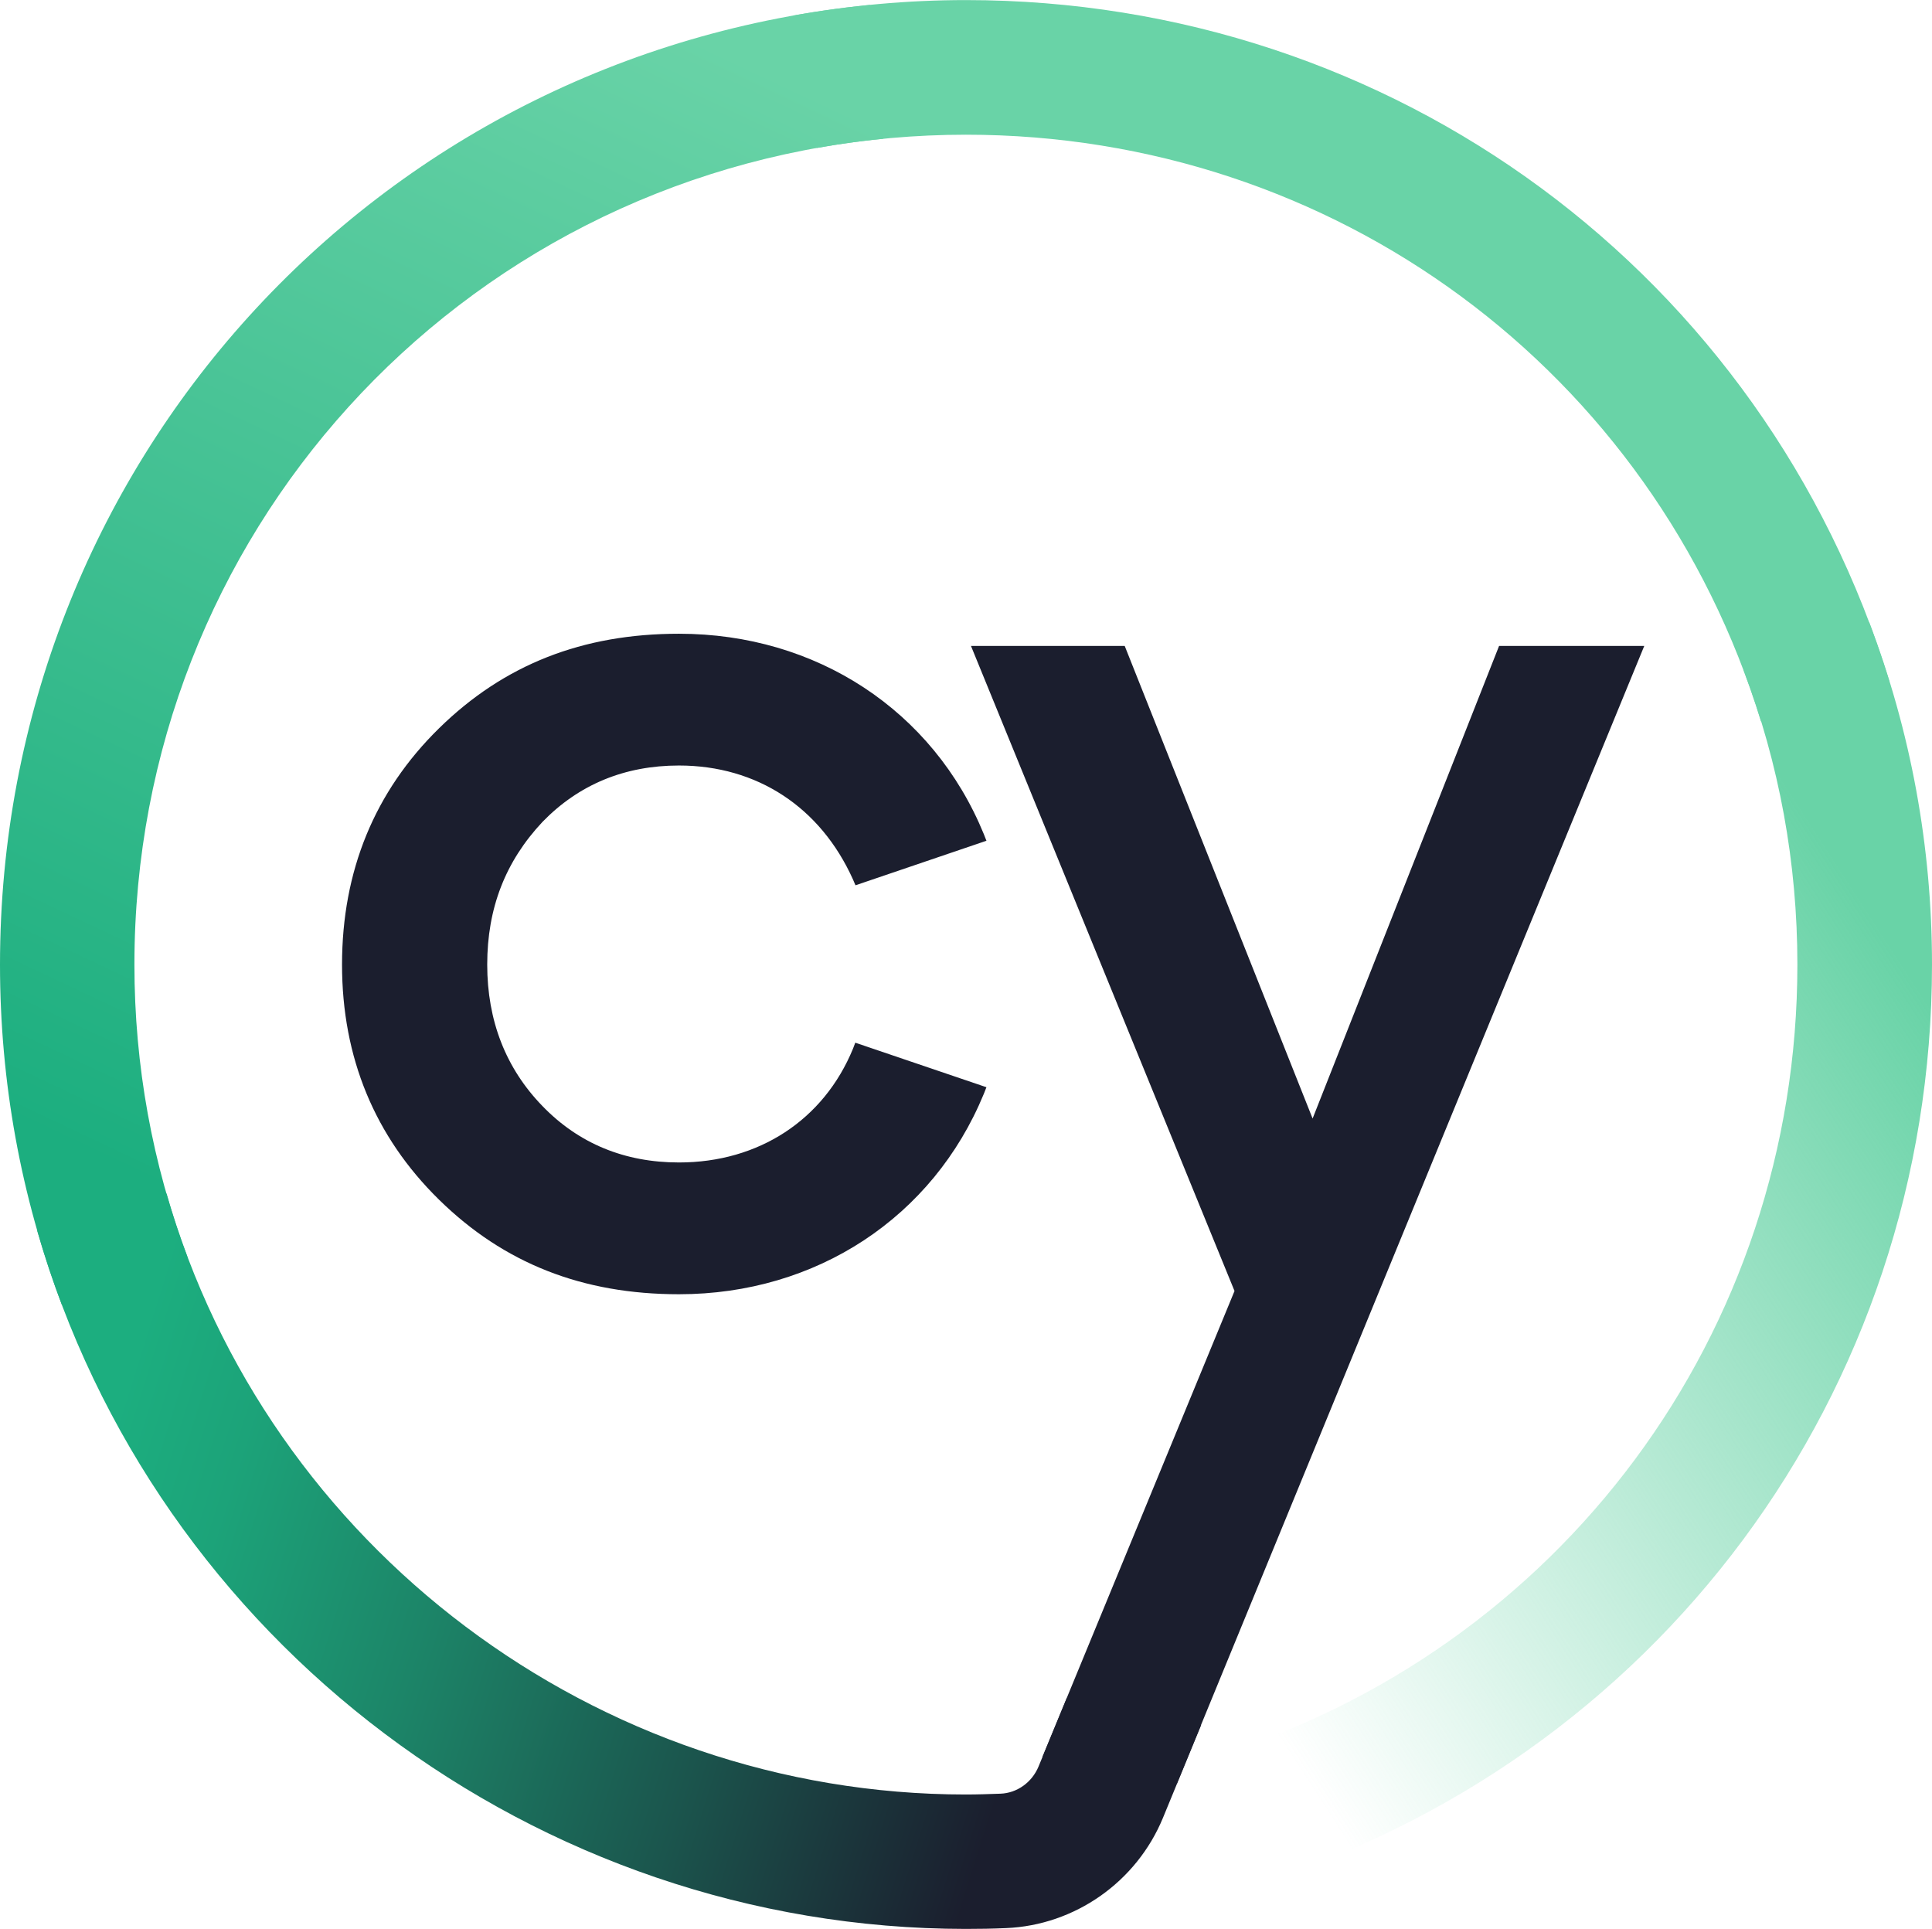
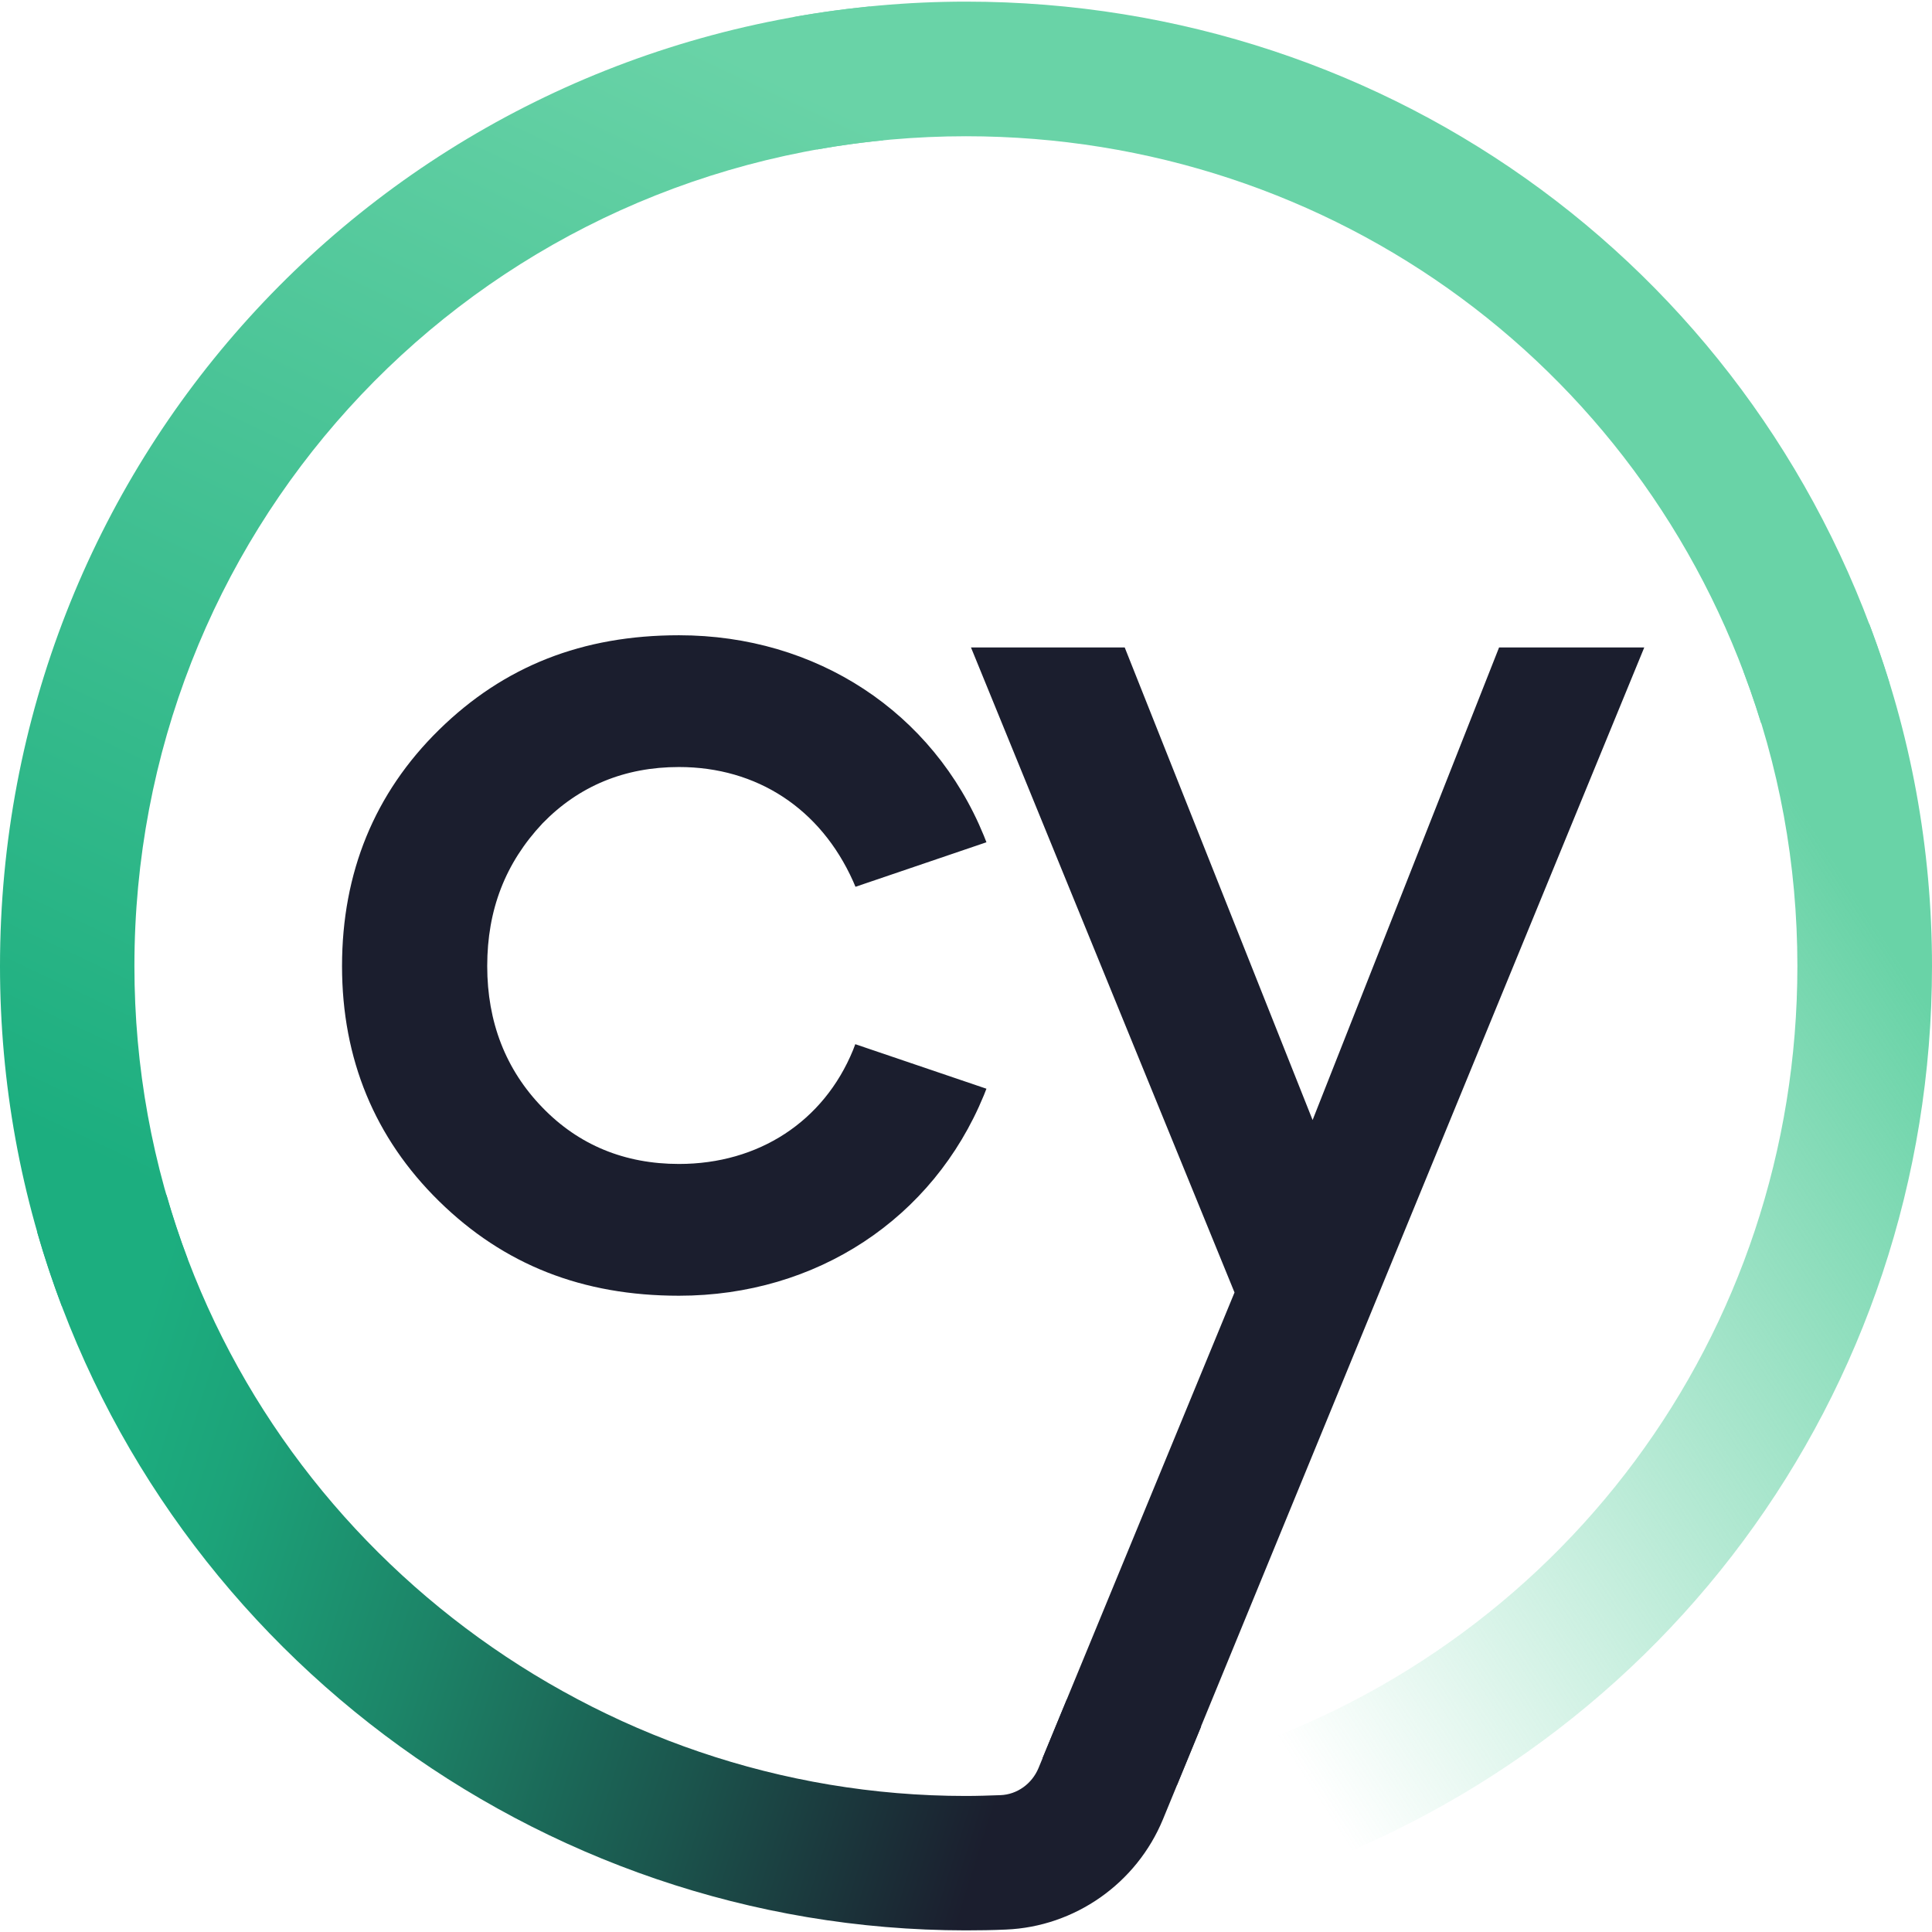
- <svg xmlns="http://www.w3.org/2000/svg" viewBox="6.5 6.4 950.1 948.5" width="2500" height="2496">
+ <svg xmlns="http://www.w3.org/2000/svg" viewBox="6.5 6.4 950.1 948.5" width="48" height="48">
  <linearGradient id="a" gradientUnits="userSpaceOnUse" x1="992.991" x2="568.87" y1="483.702" y2="758.304">
    <stop offset=".081" stop-color="#69d3a7" />
    <stop offset="1" stop-color="#69d3a7" stop-opacity="0" />
  </linearGradient>
  <linearGradient id="b" gradientUnits="userSpaceOnUse" x1="323.384" x2="56.936" y1="12.396" y2="577.503">
    <stop offset="0" stop-color="#69d3a7" />
    <stop offset=".823" stop-color="#2ab586" />
    <stop offset="1" stop-color="#1cae7f" />
  </linearGradient>
  <linearGradient id="c" gradientUnits="userSpaceOnUse" x1="5.828" x2="704.494" y1="697.848" y2="917.116">
    <stop offset=".077" stop-color="#1cae7f" />
    <stop offset=".164" stop-color="#1ca379" />
    <stop offset=".316" stop-color="#1c8568" />
    <stop offset=".516" stop-color="#1b554d" />
    <stop offset=".719" stop-color="#1b1e2e" />
  </linearGradient>
  <path d="M340.4 382.8c38.4 0 69.6 20.5 85.6 56.1l1.2 2.8 64.4-21.9-1.3-3.3c-24.9-60.8-82.4-98.5-149.9-98.5-47.5 0-86.1 15.2-118 46.5-31.7 31.1-47.7 70.2-47.7 116.2 0 45.7 16.1 84.6 47.7 115.6 31.9 31.3 70.5 46.5 118 46.5 67.5 0 124.9-37.8 149.9-98.5l1.3-3.3-64.5-21.9-1.1 2.9c-14.4 35.1-46.4 56-85.6 56-26.7 0-49.3-9.3-67.1-27.7-18.1-18.6-27.2-42.1-27.2-69.6 0-27.7 8.9-50.7 27.2-70.2 17.9-18.4 40.4-27.7 67.1-27.7z" fill="#1b1e2e" />
  <path d="M620 934.4l-19.2-63.3C774 818.5 890.4 661.6 890.4 480.7c0-49.9-8.9-98.7-26.5-144.9l61.8-23.5c20.5 53.8 30.9 110.4 30.9 168.5-.1 210.1-135.3 392.4-336.6 453.6z" fill="url(#a)" />
  <path d="M872.5 361.1c-52.9-172.6-210-288.5-391-288.5-24.6 0-49.2 2.2-73.2 6.5L396.6 14c27.8-5 56.4-7.6 84.9-7.6 210.2 0 392.7 134.7 454.2 335.2z" fill="#69d3a7" />
  <path d="M36.9 647.9C16.7 594.5 6.5 538.2 6.5 480.7c0-245 183.9-447.9 427.8-471.9l6.5 65.8C230.9 95.3 72.6 269.9 72.6 480.7c0 49.5 8.8 98 26.1 143.9z" fill="url(#b)" />
  <path d="M743.7 324L652 556.4 559.6 324H484l129.6 317.2-94.4 229 66.1 13.2L815.1 324z" fill="#1b1e2e" />
  <path d="M531.1 841.4l-13.9 33.7c-3.2 7.7-10.5 13-18.7 13.3-5.7.2-11.3.4-17.1.4-181.5 0-343.1-121.5-393-295.5l-63.6 18.2c58 202.1 245.7 343.3 456.5 343.4h.1c6.6 0 13.2-.1 19.8-.4 33.9-1.4 64.2-22.7 77.2-54.2l18.8-45.7z" fill="url(#c)" />
</svg>
